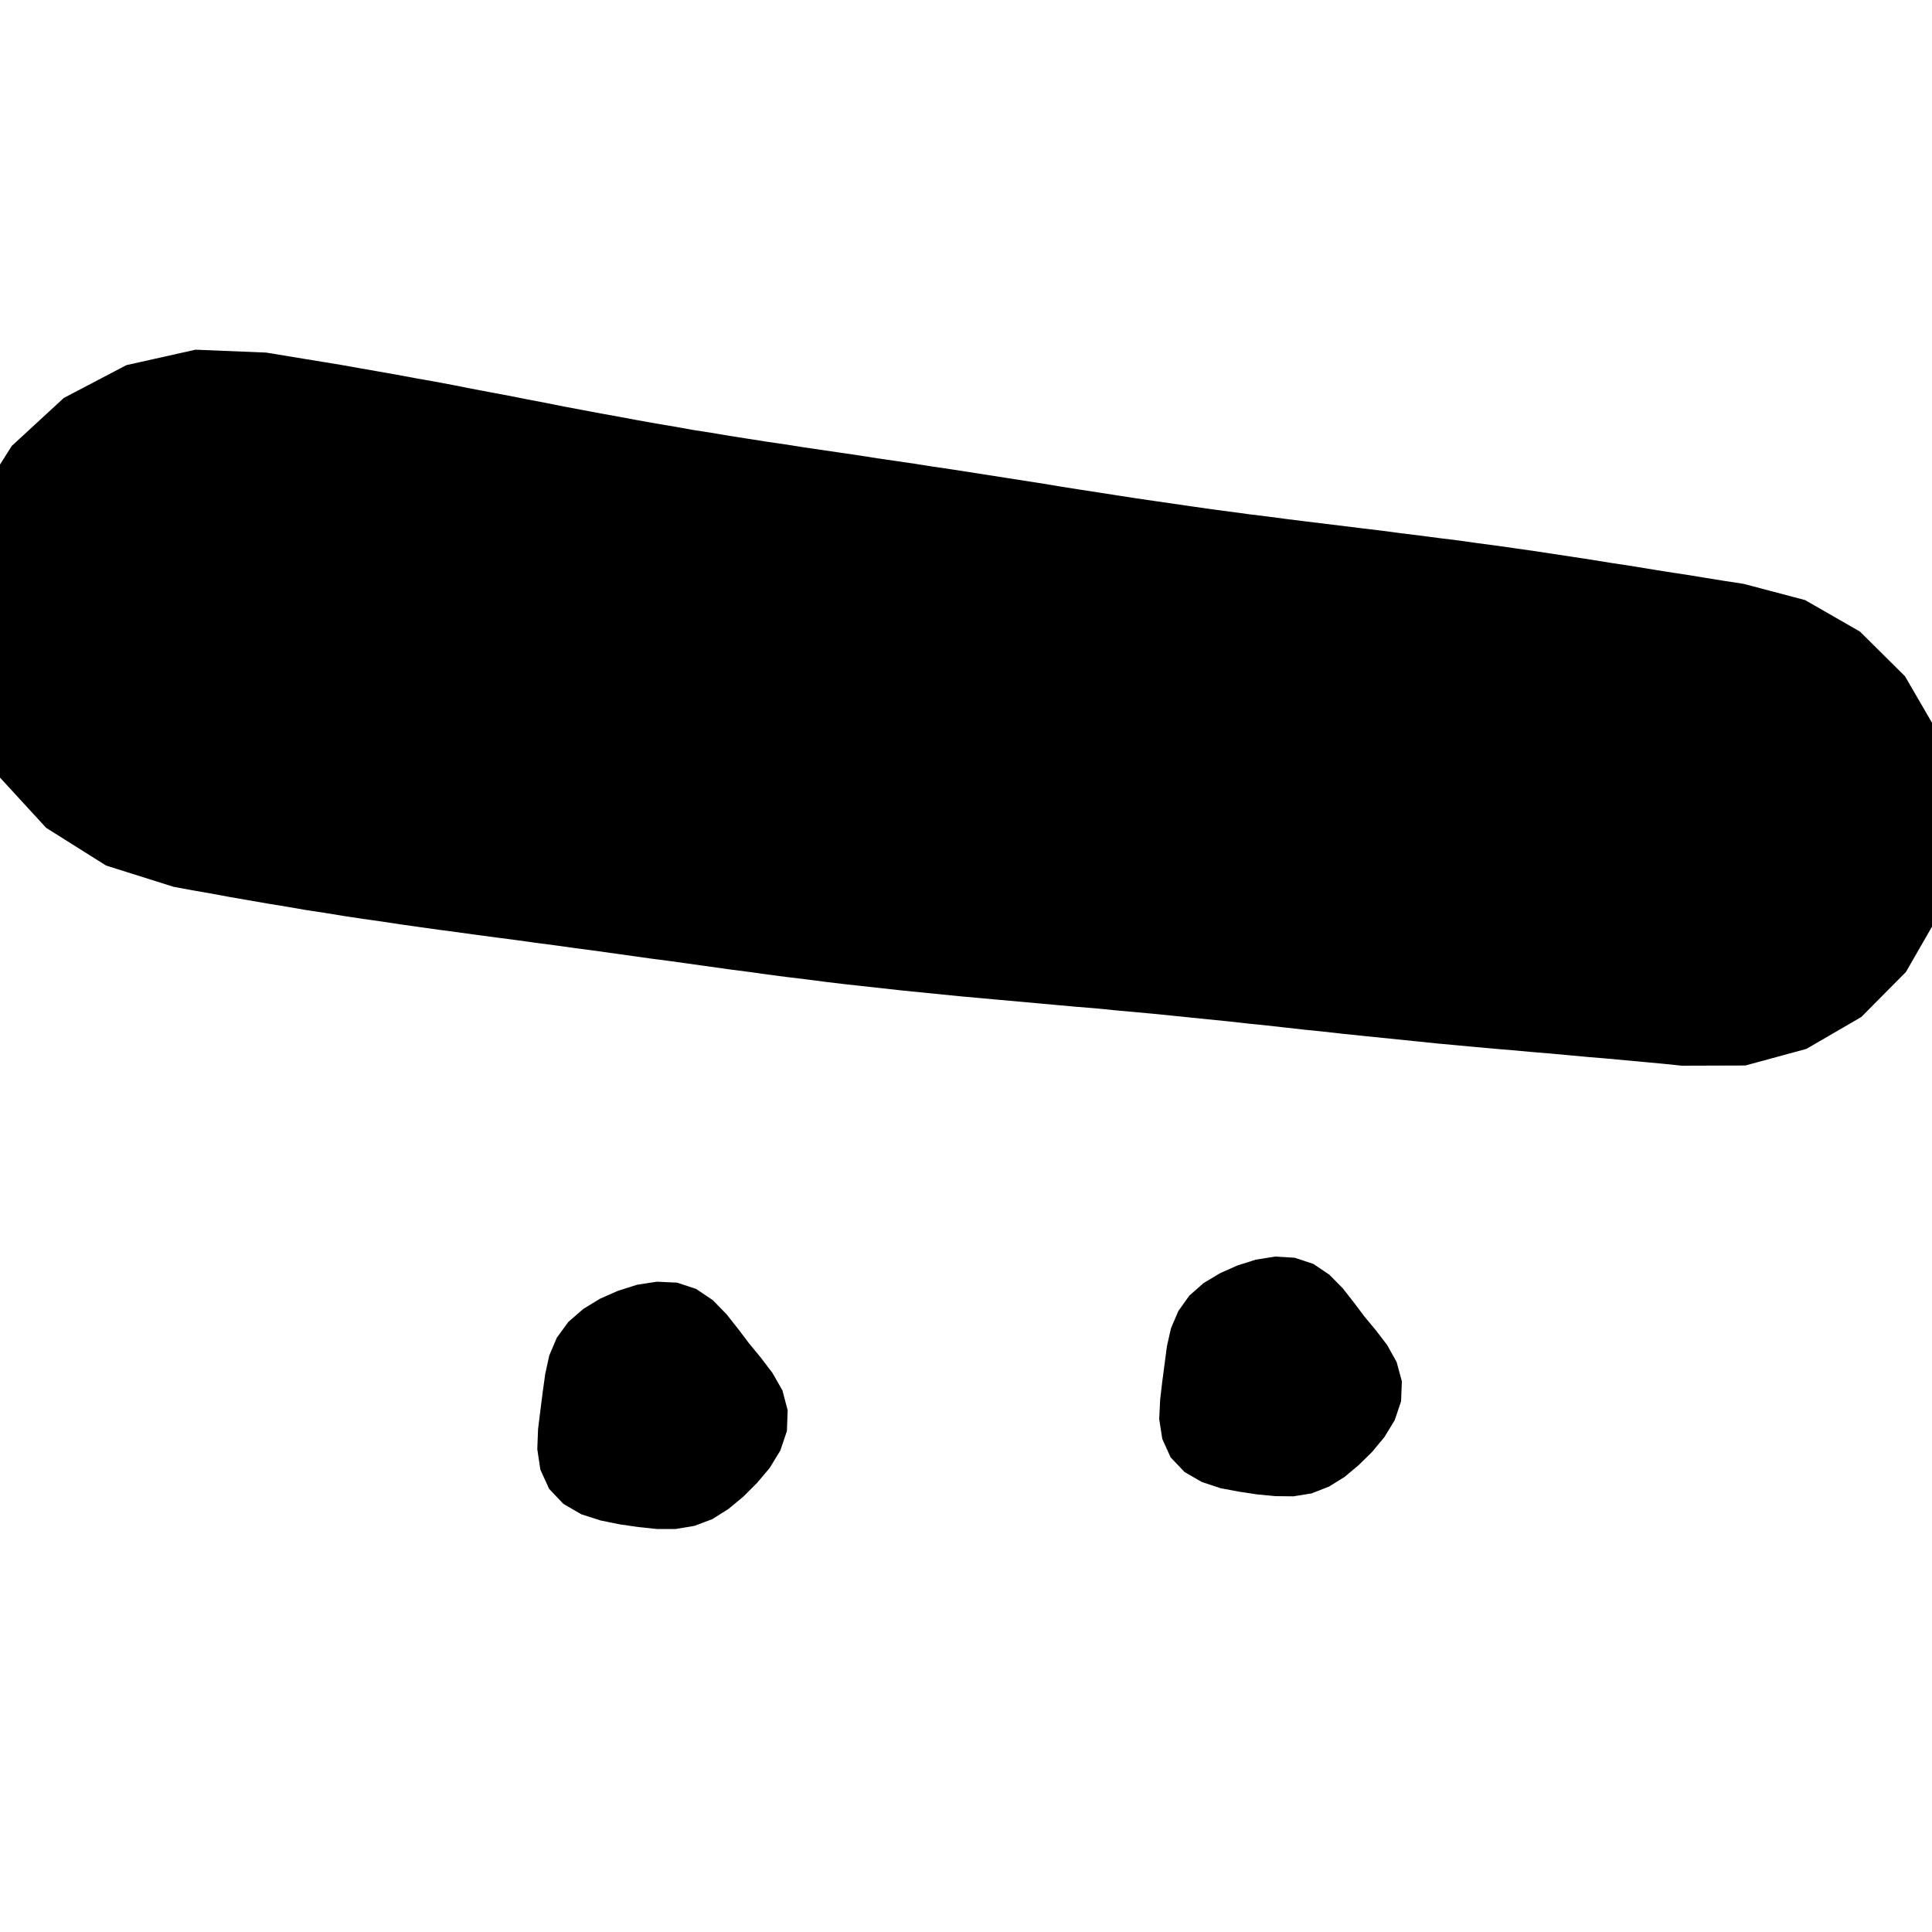
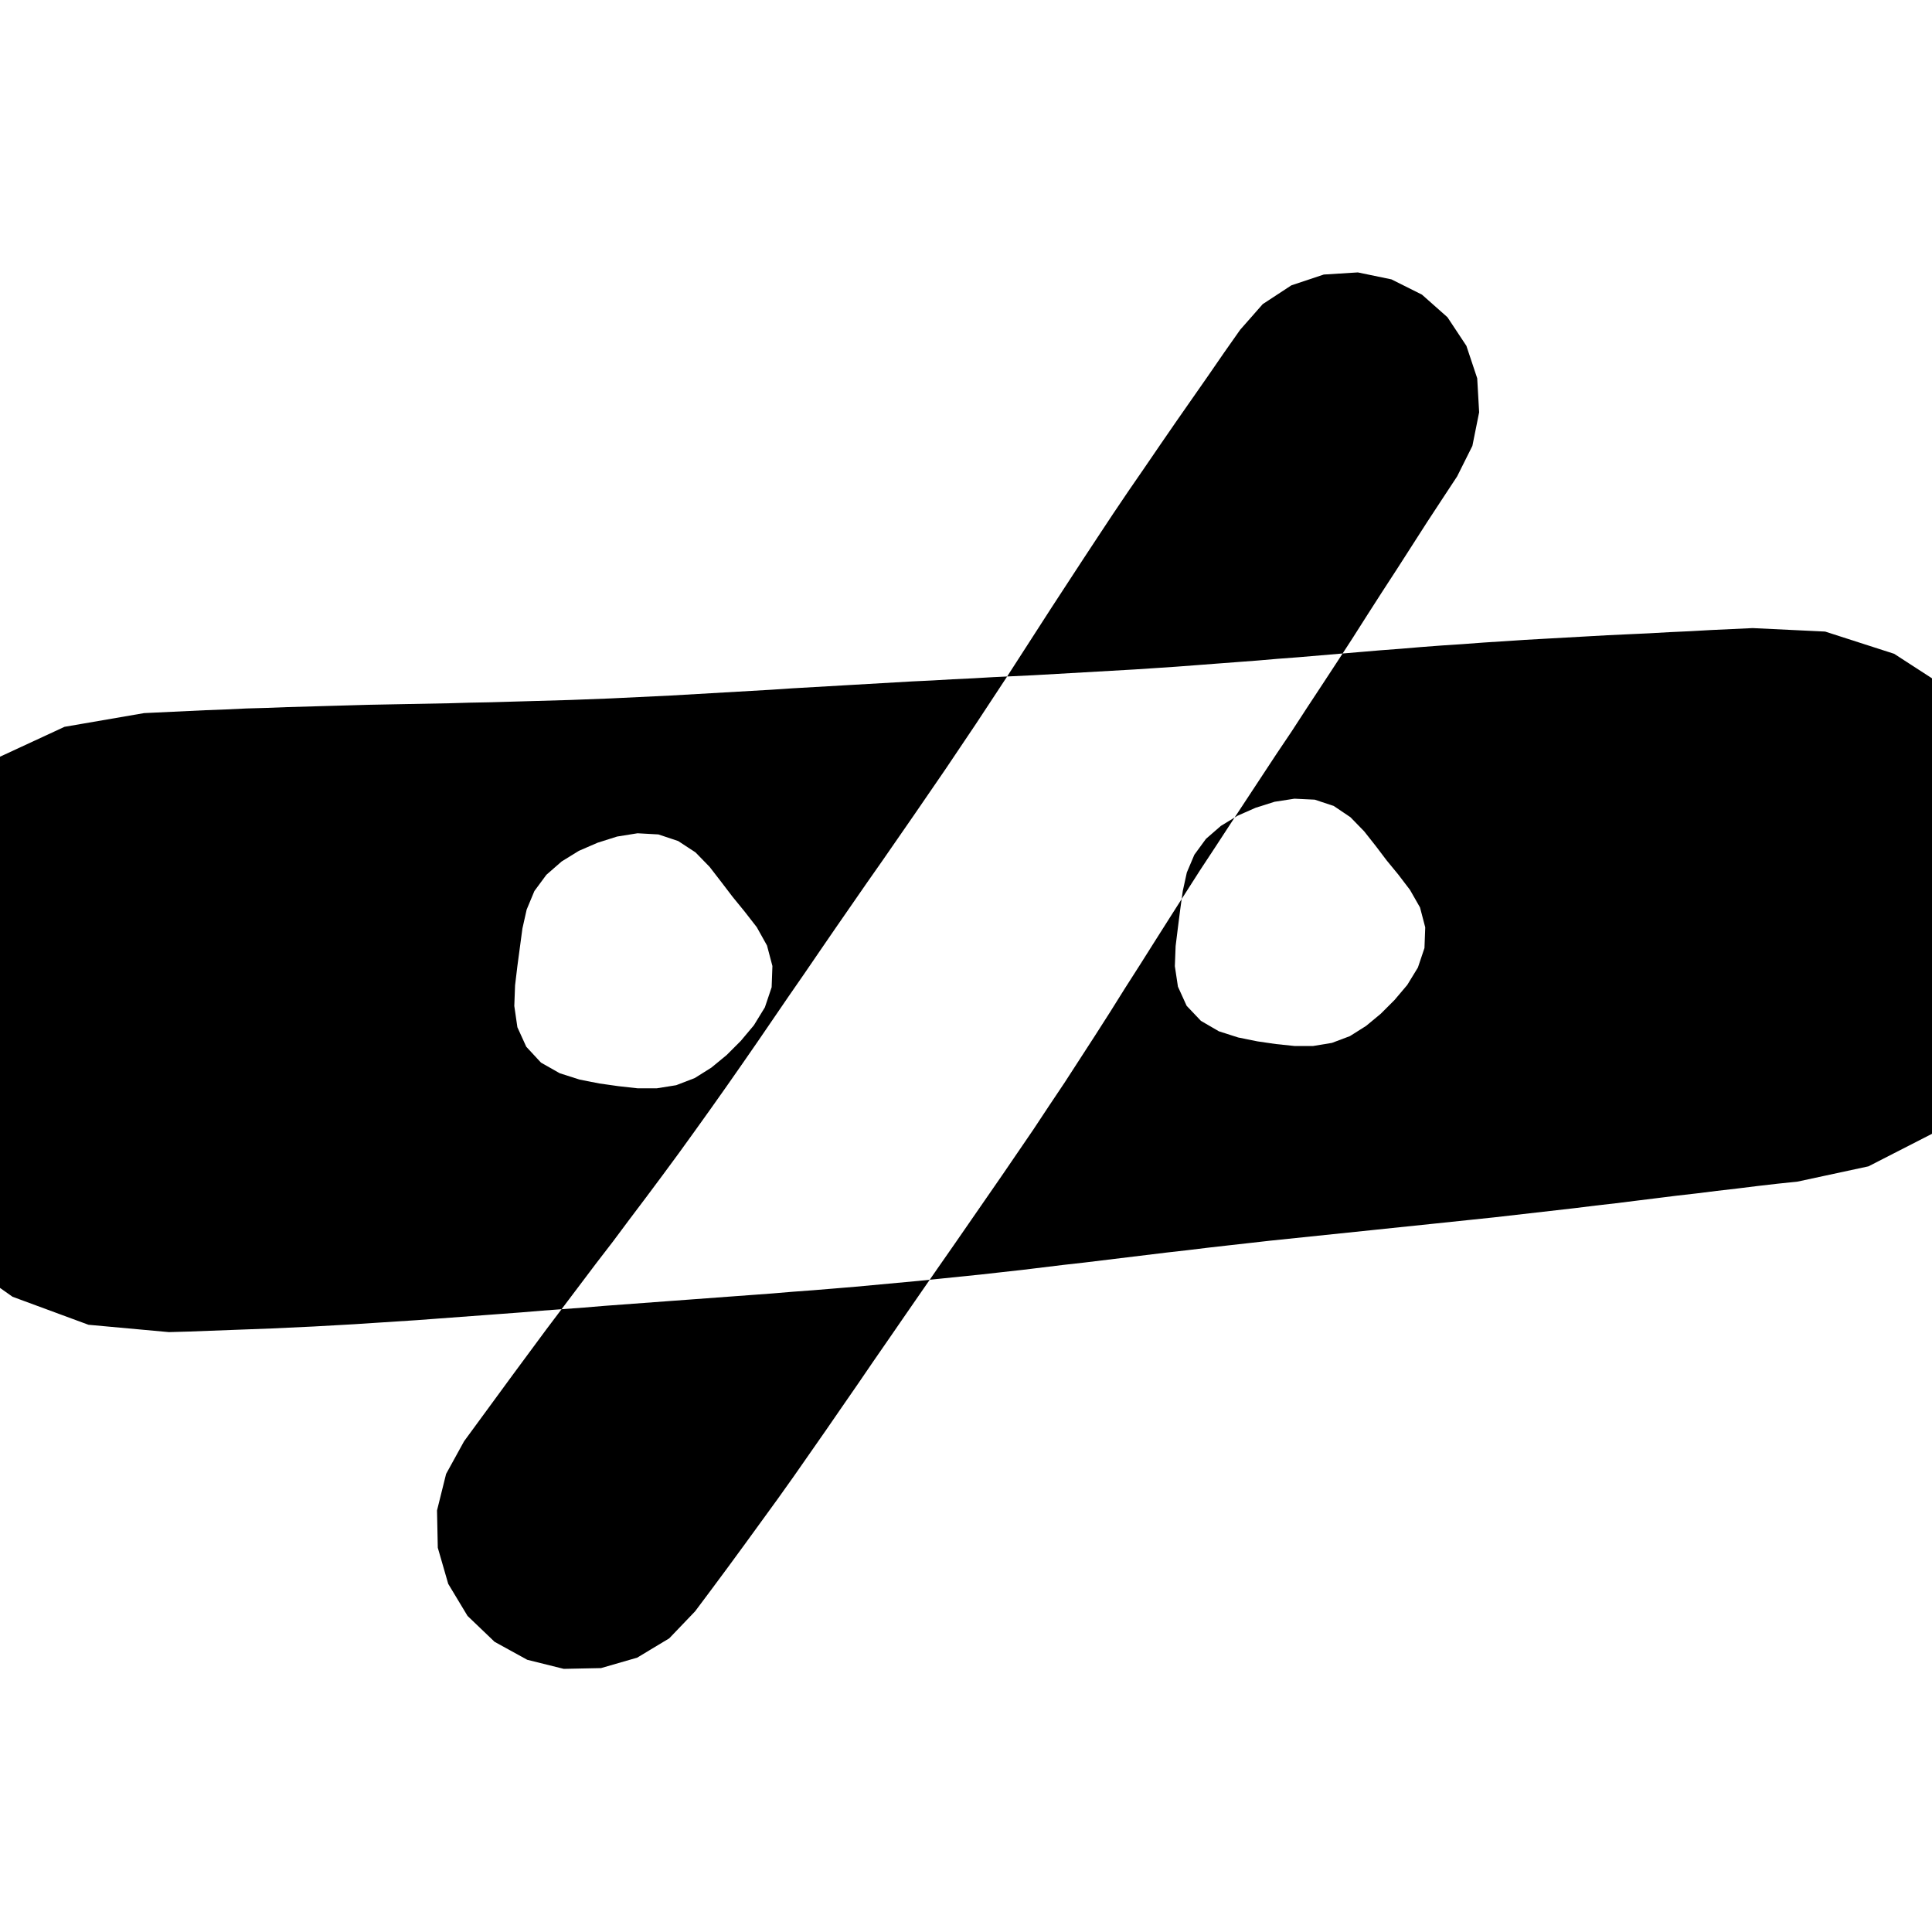
<svg xmlns="http://www.w3.org/2000/svg" viewBox="0 0 100 100" width="100" height="100" role="img" aria-label="OfflineMask">
-   <g transform="translate(0.00 7.50)">
+   <g transform="translate(0.00 0.00)">
    <g transform="translate(0.00 0.00) scale(1)">
-       <path d="M8.98 38.40 L9.95 38.58 L10.93 38.75 L11.90 38.93 L12.88 39.10 L13.86 39.27 L14.84 39.43 L15.82 39.60 L16.81 39.75 L17.79 39.91 L18.78 40.06 L19.77 40.20 L20.76 40.35 L21.75 40.49 L22.75 40.63 L23.74 40.76 L24.74 40.90 L25.73 41.03 L26.73 41.16 L27.73 41.30 L28.73 41.43 L29.73 41.57 L30.72 41.70 L31.72 41.84 L32.72 41.98 L33.72 42.12 L34.72 42.25 L35.72 42.39 L36.72 42.53 L37.72 42.67 L38.72 42.80 L39.72 42.94 L40.72 43.07 L41.72 43.19 L42.72 43.32 L43.72 43.44 L44.72 43.55 L45.72 43.66 L46.72 43.77 L47.72 43.87 L48.72 43.97 L49.72 44.07 L50.72 44.16 L51.71 44.25 L52.71 44.34 L53.71 44.43 L54.70 44.52 L55.70 44.61 L56.69 44.69 L57.69 44.79 L58.68 44.88 L59.67 44.97 L60.66 45.07 L61.64 45.17 L62.63 45.27 L63.62 45.37 L64.60 45.48 L65.58 45.58 L66.57 45.69 L67.55 45.80 L68.53 45.90 L69.51 46.01 L70.48 46.11 L71.46 46.21 L72.44 46.31 L73.42 46.41 L74.39 46.51 L75.37 46.60 L76.34 46.69 L77.32 46.78 L78.29 46.86 L79.27 46.95 L80.24 47.03 L81.22 47.12 L82.19 47.21 L83.16 47.29 L84.13 47.38 L85.11 47.47 L86.08 47.56 L87.05 47.66 L87.05 47.66 L90.34 47.65 L93.50 46.79 L96.34 45.14 L98.65 42.81 L100.29 39.96 L101.12 36.79 L101.11 33.51 L100.25 30.34 L98.60 27.50 L96.27 25.19 L93.43 23.56 L90.25 22.72 L90.25 22.72 L89.27 22.57 L88.28 22.41 L87.30 22.25 L86.31 22.10 L85.32 21.94 L84.34 21.78 L83.35 21.63 L82.36 21.47 L81.38 21.32 L80.39 21.17 L79.40 21.02 L78.42 20.88 L77.43 20.74 L76.45 20.61 L75.46 20.47 L74.48 20.35 L73.49 20.22 L72.51 20.10 L71.53 19.97 L70.54 19.85 L69.56 19.73 L68.58 19.61 L67.60 19.49 L66.63 19.37 L65.65 19.24 L64.67 19.12 L63.70 18.99 L62.73 18.86 L61.75 18.72 L60.78 18.58 L59.82 18.44 L58.85 18.30 L57.88 18.15 L56.92 18.00 L55.95 17.85 L54.99 17.70 L54.03 17.54 L53.07 17.39 L52.11 17.24 L51.15 17.09 L50.19 16.94 L49.23 16.79 L48.27 16.65 L47.32 16.50 L46.36 16.36 L45.40 16.22 L44.45 16.07 L43.49 15.93 L42.54 15.79 L41.58 15.65 L40.63 15.50 L39.67 15.36 L38.72 15.21 L37.76 15.06 L36.81 14.90 L35.85 14.75 L34.90 14.58 L33.95 14.42 L33.00 14.25 L32.04 14.07 L31.09 13.90 L30.14 13.72 L29.18 13.54 L28.23 13.35 L27.28 13.17 L26.32 12.98 L25.36 12.80 L24.41 12.62 L23.45 12.43 L22.49 12.25 L21.53 12.08 L20.56 11.90 L19.60 11.73 L18.63 11.56 L17.67 11.39 L16.70 11.23 L15.72 11.07 L14.75 10.91 L13.78 10.75 L13.78 10.75 L10.12 10.60 L6.54 11.40 L3.30 13.10 L0.61 15.58 L-1.35 18.68 L-2.44 22.17 L-2.59 25.83 L-1.79 29.41 L-0.09 32.65 L2.39 35.35 L5.49 37.30 L8.98 38.40 Z M40.77 65.50 L40.73 66.57 L40.39 67.58 L39.84 68.48 L39.18 69.26 L38.47 69.97 L37.71 70.60 L36.87 71.13 L35.94 71.48 L34.97 71.64 L34.00 71.64 L33.04 71.54 L32.08 71.40 L31.09 71.20 L30.09 70.88 L29.16 70.34 L28.42 69.56 L27.97 68.57 L27.81 67.51 L27.85 66.47 L27.97 65.50 L28.09 64.56 L28.22 63.62 L28.43 62.66 L28.82 61.74 L29.42 60.92 L30.19 60.25 L31.06 59.72 L31.99 59.31 L32.97 59.00 L34.00 58.84 L35.05 58.89 L36.04 59.22 L36.90 59.80 L37.61 60.53 L38.21 61.29 L38.77 62.03 L39.37 62.76 L39.98 63.56 L40.50 64.47 Z M72.56 64.00 L72.52 65.03 L72.19 66.01 L71.66 66.88 L71.02 67.65 L70.33 68.33 L69.59 68.95 L68.78 69.45 L67.88 69.80 L66.94 69.95 L66.00 69.94 L65.07 69.85 L64.14 69.71 L63.18 69.53 L62.21 69.21 L61.31 68.69 L60.59 67.93 L60.16 66.98 L60.00 65.95 L60.05 64.94 L60.16 64.00 L60.28 63.09 L60.40 62.18 L60.61 61.25 L60.99 60.36 L61.56 59.56 L62.30 58.91 L63.15 58.40 L64.05 58.00 L65.00 57.70 L66.00 57.54 L67.01 57.60 L67.98 57.92 L68.81 58.48 L69.50 59.18 L70.08 59.92 L70.62 60.64 L71.21 61.35 L71.80 62.12 L72.29 63.00 Z" fill-rule="evenodd" fill="#000" />
+       <path d="M8.74 68.95 L9.81 68.92 L10.87 68.88 L11.94 68.84 L13.01 68.80 L14.08 68.76 L15.15 68.71 L16.22 68.66 L17.29 68.60 L18.36 68.54 L19.43 68.47 L20.51 68.40 L21.59 68.33 L22.66 68.25 L23.74 68.17 L24.82 68.09 L25.90 68.01 L26.97 67.93 L28.05 67.84 L29.13 67.76 L30.22 67.68 L31.30 67.59 L32.38 67.51 L33.46 67.43 L34.54 67.35 L35.63 67.27 L36.71 67.19 L37.79 67.11 L38.88 67.03 L39.96 66.95 L41.04 66.86 L42.12 66.78 L43.21 66.69 L44.29 66.60 L45.37 66.50 L46.45 66.40 L47.53 66.30 L48.61 66.19 L49.68 66.08 L50.76 65.97 L51.83 65.85 L52.91 65.73 L53.98 65.60 L55.05 65.47 L56.12 65.35 L57.19 65.22 L58.26 65.09 L59.33 64.96 L60.40 64.83 L61.46 64.71 L62.53 64.58 L63.59 64.46 L64.66 64.34 L65.72 64.22 L66.78 64.11 L67.84 64.00 L68.90 63.89 L69.96 63.78 L71.02 63.67 L72.07 63.56 L73.13 63.45 L74.19 63.34 L75.24 63.23 L76.29 63.12 L77.34 63.01 L78.39 62.89 L79.44 62.77 L80.49 62.65 L81.54 62.53 L82.59 62.40 L83.64 62.28 L84.68 62.15 L85.73 62.02 L86.77 61.89 L87.82 61.77 L88.86 61.64 L89.90 61.52 L90.95 61.39 L91.99 61.27 L93.04 61.16 L93.04 61.16 L96.71 60.37 L100.05 58.66 L102.83 56.14 L104.87 52.99 L106.02 49.42 L106.21 45.67 L105.42 42.00 L103.71 38.66 L101.19 35.88 L98.04 33.84 L94.47 32.69 L90.72 32.51 L90.72 32.51 L89.65 32.56 L88.57 32.61 L87.50 32.67 L86.42 32.72 L85.35 32.78 L84.27 32.83 L83.20 32.88 L82.13 32.94 L81.05 33.00 L79.98 33.06 L78.91 33.12 L77.84 33.19 L76.77 33.26 L75.70 33.34 L74.63 33.41 L73.57 33.49 L72.50 33.58 L71.44 33.66 L70.38 33.75 L69.31 33.84 L68.25 33.93 L67.19 34.02 L66.13 34.10 L65.08 34.19 L64.02 34.27 L62.96 34.35 L61.91 34.43 L60.85 34.51 L59.80 34.58 L58.74 34.65 L57.69 34.71 L56.64 34.77 L55.59 34.83 L54.54 34.89 L53.49 34.95 L52.44 35.00 L51.39 35.05 L50.35 35.11 L49.30 35.16 L48.26 35.22 L47.21 35.27 L46.17 35.33 L45.13 35.39 L44.09 35.45 L43.05 35.51 L42.01 35.57 L40.97 35.63 L39.93 35.70 L38.89 35.76 L37.85 35.82 L36.81 35.88 L35.77 35.94 L34.73 36.00 L33.69 36.05 L32.65 36.10 L31.61 36.15 L30.57 36.19 L29.53 36.23 L28.49 36.26 L27.45 36.29 L26.40 36.32 L25.36 36.35 L24.31 36.37 L23.27 36.40 L22.22 36.42 L21.17 36.44 L20.13 36.46 L19.08 36.48 L18.03 36.51 L16.97 36.54 L15.92 36.57 L14.87 36.60 L13.81 36.64 L12.76 36.67 L11.70 36.72 L10.64 36.76 L9.58 36.81 L8.52 36.86 L7.46 36.91 L7.46 36.91 L3.34 37.62 L-0.46 39.38 L-3.68 42.06 L-6.09 45.48 L-7.54 49.40 L-7.92 53.57 L-7.20 57.69 L-5.45 61.49 L-2.77 64.71 L0.65 67.12 L4.58 68.57 L8.74 68.95 Z M39.98 50.00 L39.94 51.10 L39.59 52.14 L39.02 53.07 L38.34 53.88 L37.61 54.61 L36.82 55.26 L35.96 55.80 L35.00 56.17 L34.00 56.33 L33.00 56.33 L32.01 56.22 L31.02 56.08 L30.00 55.88 L28.97 55.55 L28.00 55.00 L27.24 54.18 L26.78 53.17 L26.62 52.07 L26.66 51.00 L26.78 50.00 L26.91 49.03 L27.04 48.06 L27.26 47.08 L27.66 46.12 L28.28 45.28 L29.07 44.59 L29.96 44.04 L30.93 43.62 L31.94 43.30 L33.00 43.13 L34.08 43.19 L35.10 43.53 L36.00 44.12 L36.73 44.87 L37.34 45.66 L37.92 46.42 L38.54 47.18 L39.17 47.99 L39.70 48.94 Z M73.77 48.00 L73.73 49.07 L73.39 50.08 L72.84 50.98 L72.18 51.76 L71.47 52.47 L70.71 53.10 L69.87 53.63 L68.94 53.98 L67.97 54.14 L67.00 54.14 L66.04 54.04 L65.08 53.90 L64.09 53.70 L63.09 53.38 L62.16 52.84 L61.42 52.06 L60.97 51.07 L60.81 50.01 L60.85 48.97 L60.97 48.00 L61.09 47.06 L61.22 46.12 L61.43 45.16 L61.82 44.24 L62.42 43.42 L63.19 42.75 L64.06 42.22 L64.99 41.81 L65.97 41.50 L67.00 41.34 L68.05 41.39 L69.04 41.72 L69.90 42.30 L70.61 43.03 L71.21 43.79 L71.77 44.53 L72.37 45.26 L72.98 46.06 L73.50 46.97 Z M35.98 83.40 L36.84 82.25 L37.70 81.09 L38.55 79.93 L39.40 78.76 L40.25 77.59 L41.09 76.41 L41.92 75.22 L42.75 74.03 L43.57 72.84 L44.40 71.64 L45.22 70.44 L46.05 69.24 L46.87 68.05 L47.70 66.85 L48.53 65.65 L49.36 64.46 L50.19 63.26 L51.02 62.06 L51.85 60.86 L52.67 59.66 L53.49 58.46 L54.29 57.25 L55.10 56.04 L55.89 54.82 L56.68 53.60 L57.46 52.38 L58.23 51.15 L59.01 49.93 L59.78 48.71 L60.56 47.48 L61.33 46.27 L62.11 45.05 L62.90 43.85 L63.69 42.64 L64.48 41.44 L65.27 40.24 L66.06 39.04 L66.86 37.85 L67.64 36.65 L68.43 35.45 L69.21 34.26 L69.99 33.06 L70.76 31.85 L71.53 30.65 L72.31 29.45 L73.08 28.25 L73.85 27.05 L74.63 25.86 L75.42 24.66 L75.42 24.66 L76.21 23.08 L76.56 21.34 L76.46 19.58 L75.90 17.90 L74.92 16.42 L73.60 15.25 L72.02 14.46 L70.28 14.10 L68.52 14.21 L66.84 14.77 L65.36 15.74 L64.19 17.07 L64.19 17.07 L63.36 18.25 L62.54 19.44 L61.71 20.63 L60.88 21.82 L60.06 23.01 L59.24 24.21 L58.42 25.40 L57.61 26.60 L56.81 27.81 L56.02 29.01 L55.23 30.22 L54.44 31.43 L53.66 32.64 L52.88 33.85 L52.10 35.06 L51.31 36.26 L50.52 37.46 L49.72 38.65 L48.92 39.84 L48.11 41.02 L47.30 42.20 L46.49 43.37 L45.68 44.54 L44.86 45.71 L44.05 46.88 L43.24 48.05 L42.43 49.23 L41.63 50.40 L40.82 51.57 L40.02 52.74 L39.22 53.91 L38.41 55.08 L37.60 56.24 L36.78 57.40 L35.95 58.56 L35.12 59.71 L34.28 60.85 L33.43 61.99 L32.57 63.13 L31.72 64.27 L30.85 65.40 L29.99 66.54 L29.13 67.68 L28.27 68.82 L27.42 69.97 L26.57 71.12 L25.72 72.28 L24.87 73.44 L24.02 74.60 L24.02 74.60 L23.09 76.29 L22.62 78.18 L22.66 80.11 L23.20 81.98 L24.20 83.64 L25.60 84.98 L27.29 85.91 L29.18 86.38 L31.11 86.34 L32.98 85.80 L34.64 84.80 L35.98 83.40 Z" fill-rule="evenodd" fill="#000" />
    </g>
  </g>
</svg>
